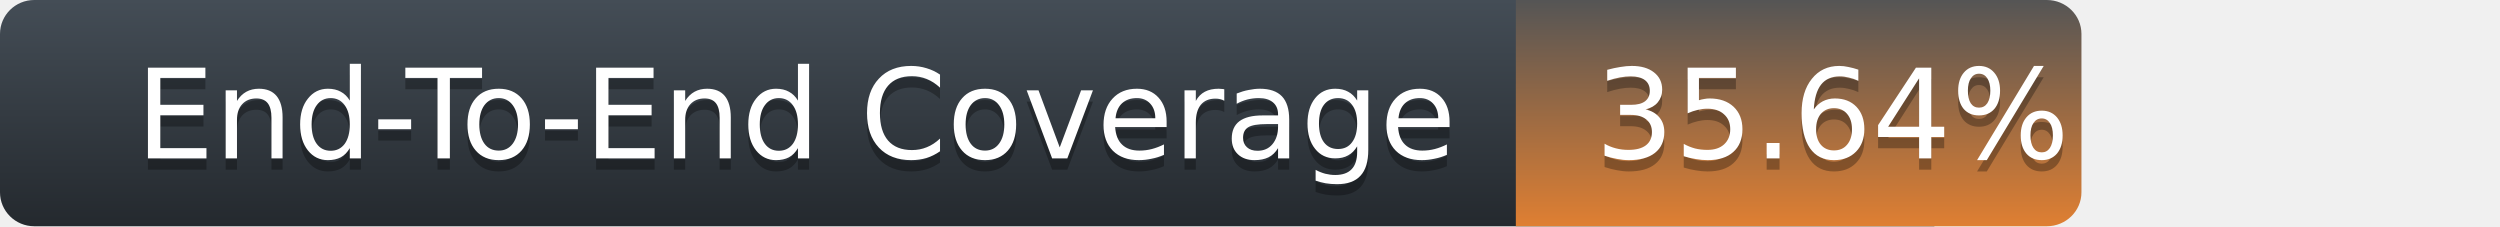
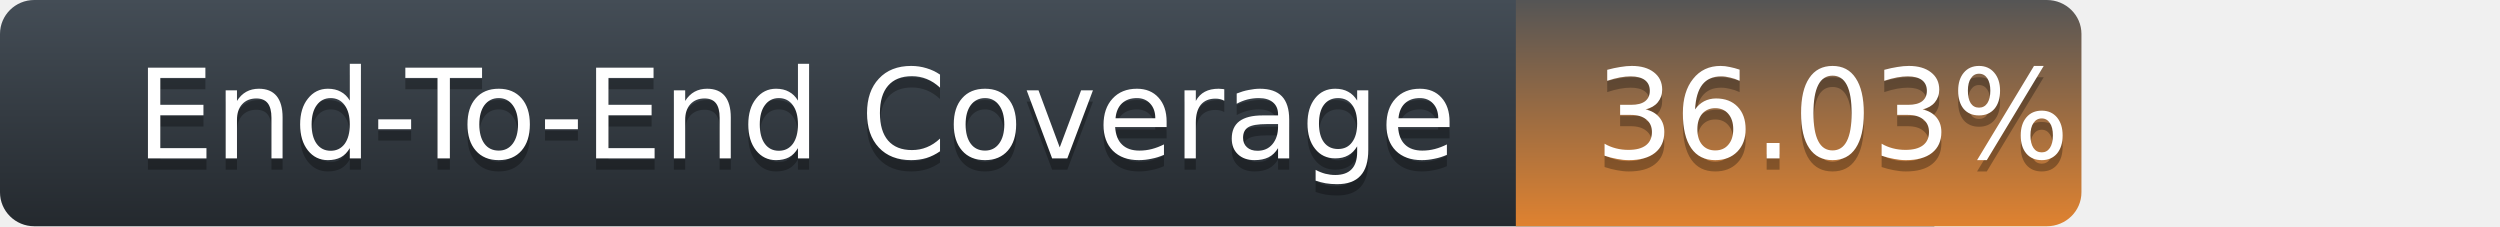
<svg xmlns="http://www.w3.org/2000/svg" width="221" height="20">
  <defs>
    <linearGradient id="title-fill" x1="50%" y1="0%" x2="50%" y2="100%">
      <stop stop-color="#444D56" offset="0%" />
      <stop stop-color="#24292E" offset="100%" />
    </linearGradient>
    <linearGradient id="coverage-fill" x1="50%" y1="0%" x2="50%" y2="100%">
      <stop stop-color="#555" offset="0%" />
-       <stop stop-color="#df7f32" offset="100%" />
+       <stop stop-color="#df8230" offset="100%" />
    </linearGradient>
  </defs>
  <g fill="none" fill-rule="evenodd">
    <g font-family="'DejaVu Sans',Verdana,Geneva,sans-serif" font-size="11">
      <path d="M0,3 C0,1.343 1.355,0 3.027,0 L171,0 L171,20 L3.027,20 C1.355,20 0,18.657 0,17 L0,3 Z" fill="url(#title-fill)" fill-rule="nonzero" />
      <text fill="#010101" fill-opacity=".3">
        <tspan x="12" y="15" aria-hidden="true">End-To-End Coverage</tspan>
      </text>
      <text fill="#FFFFFF">
        <tspan x="12" y="14">End-To-End Coverage</tspan>
      </text>
    </g>
    <g transform="translate(134)" font-family="'DejaVu Sans',Verdana,Geneva,sans-serif" font-size="11">
      <path d="M0 0h46.939C48.629 0 50 1.343 50 3v14c0 1.657-1.37 3-3.061 3H0V0z" fill="url(#coverage-fill)" fill-rule="nonzero" />
      <text fill="#010101" fill-opacity=".3" aria-hidden="true">
-         <tspan x="7" y="15">35.64%</tspan>
+         <tspan x="7" y="15">36.03%</tspan>
      </text>
      <text fill="#FFFFFF">
-         <tspan x="7" y="14">35.64%</tspan>
+         <tspan x="7" y="14">36.03%</tspan>
      </text>
    </g>
  </g>
</svg>
